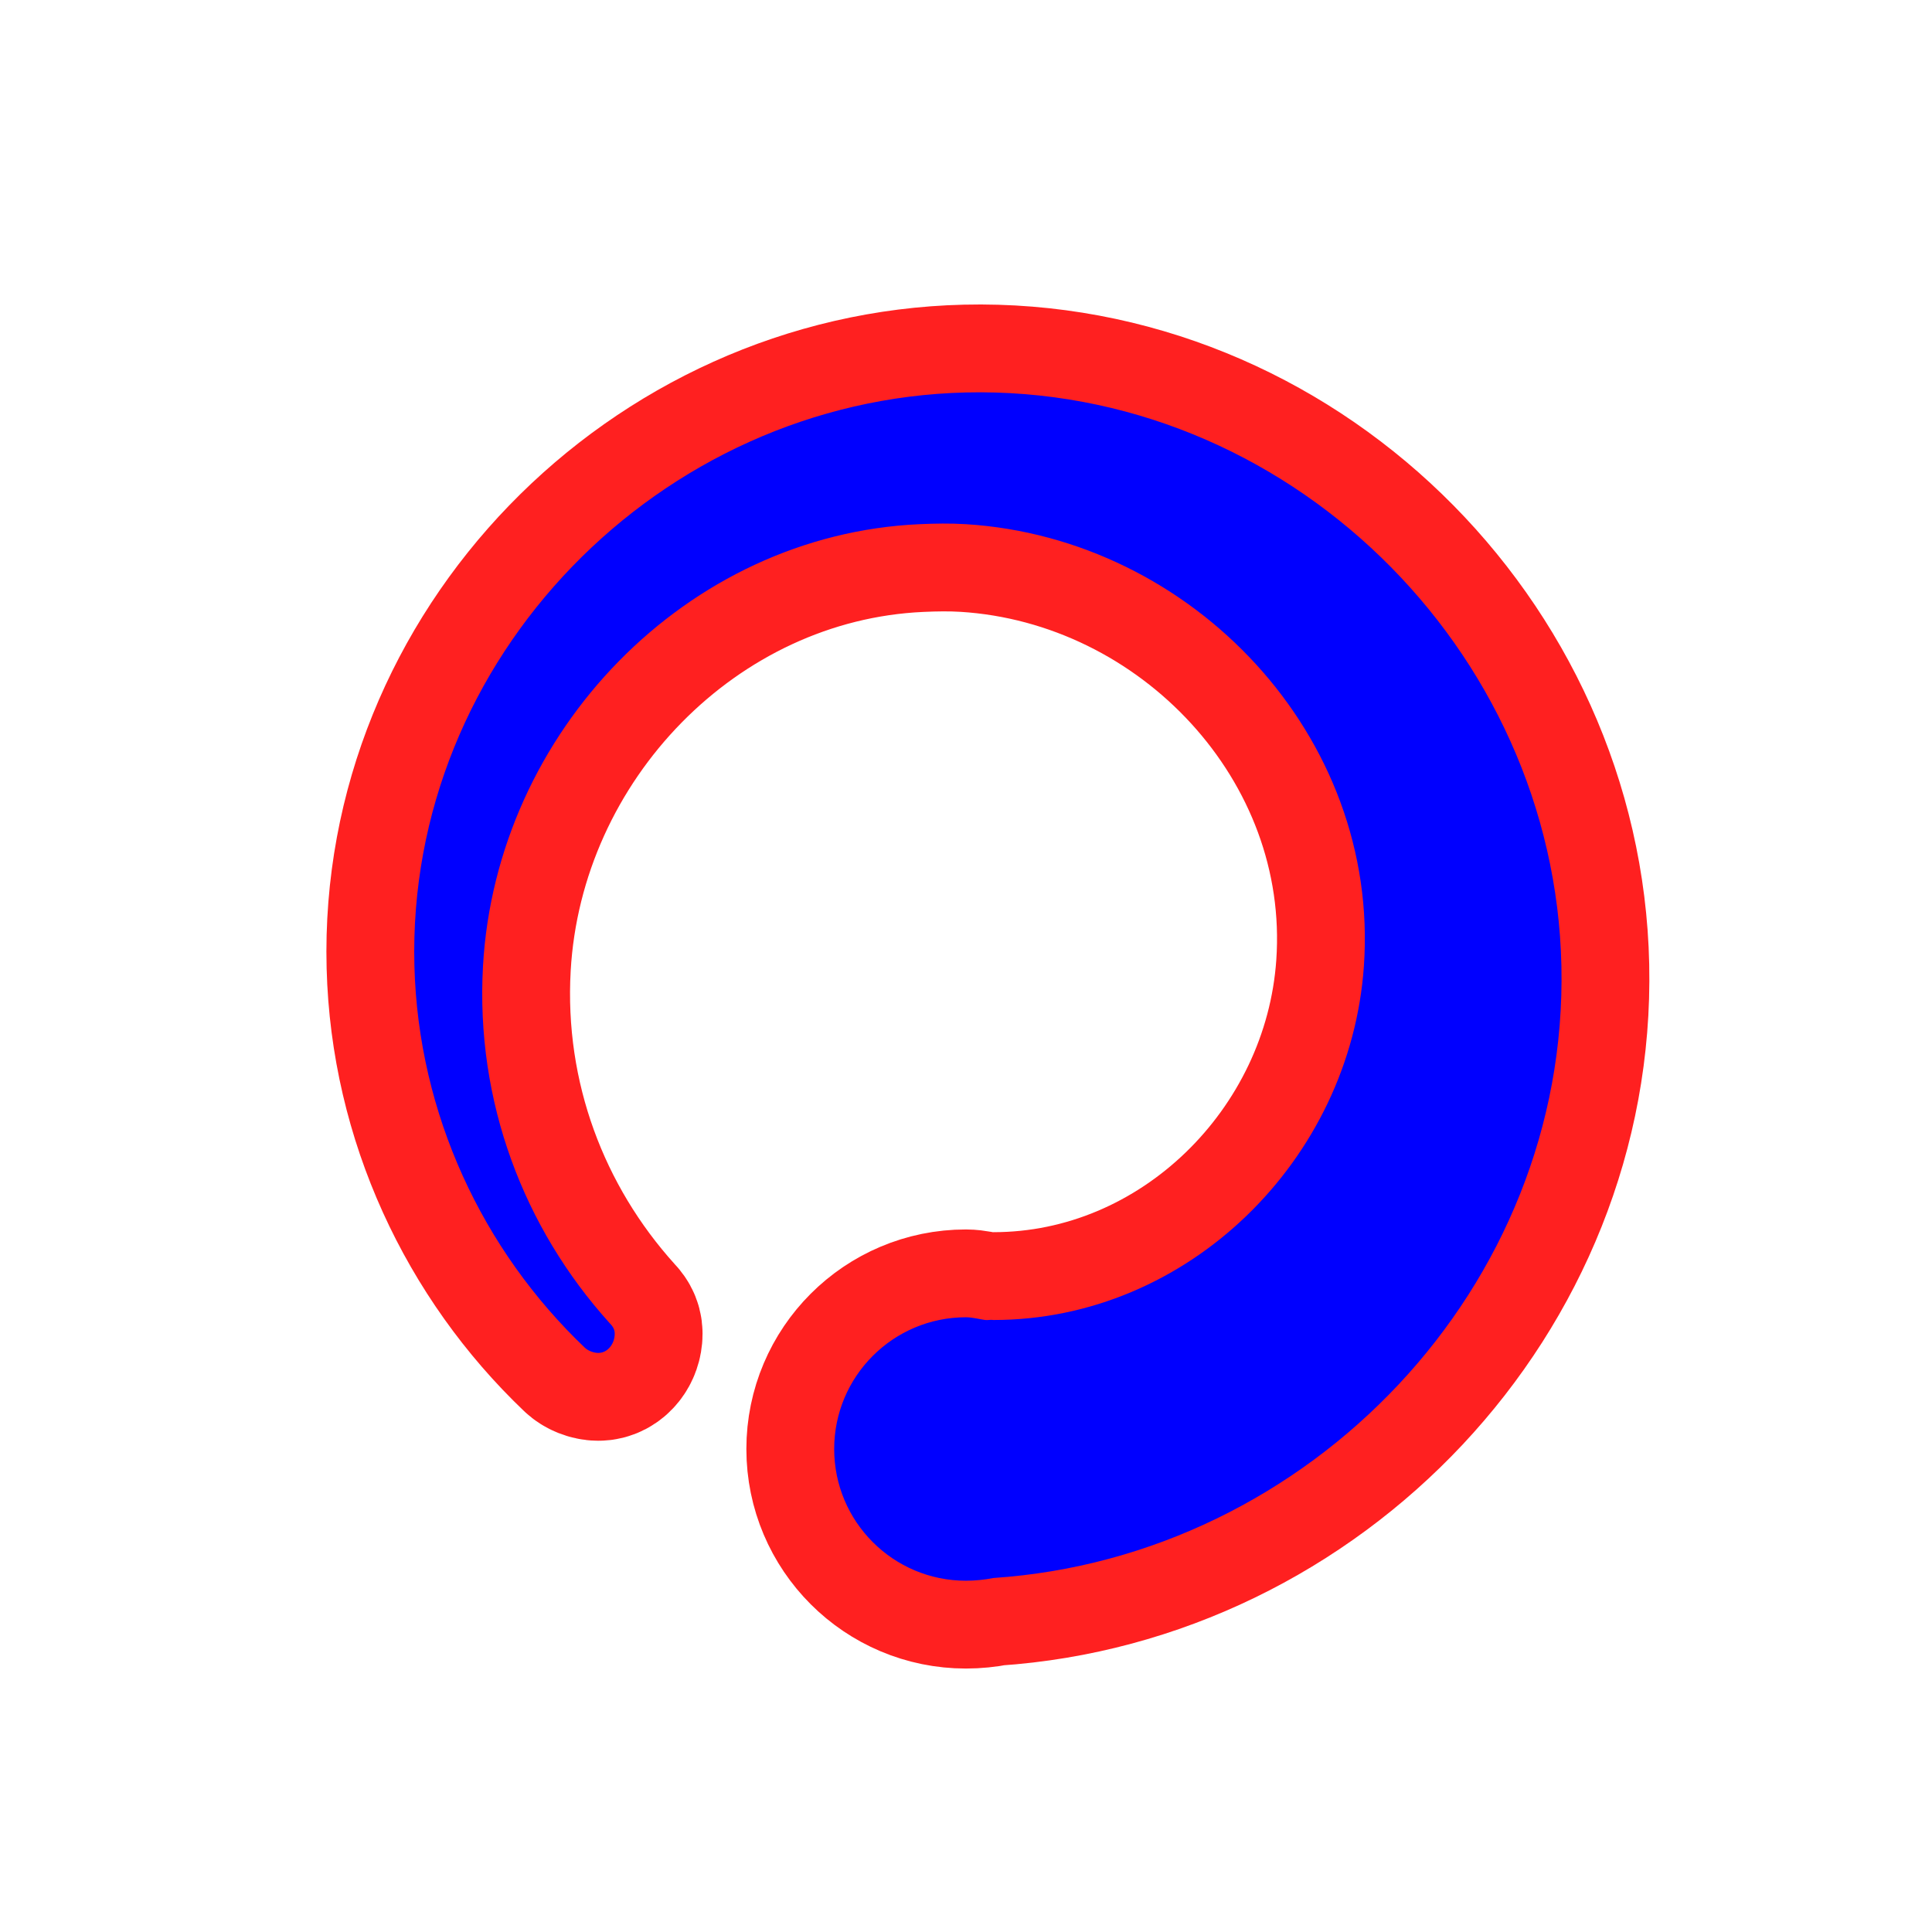
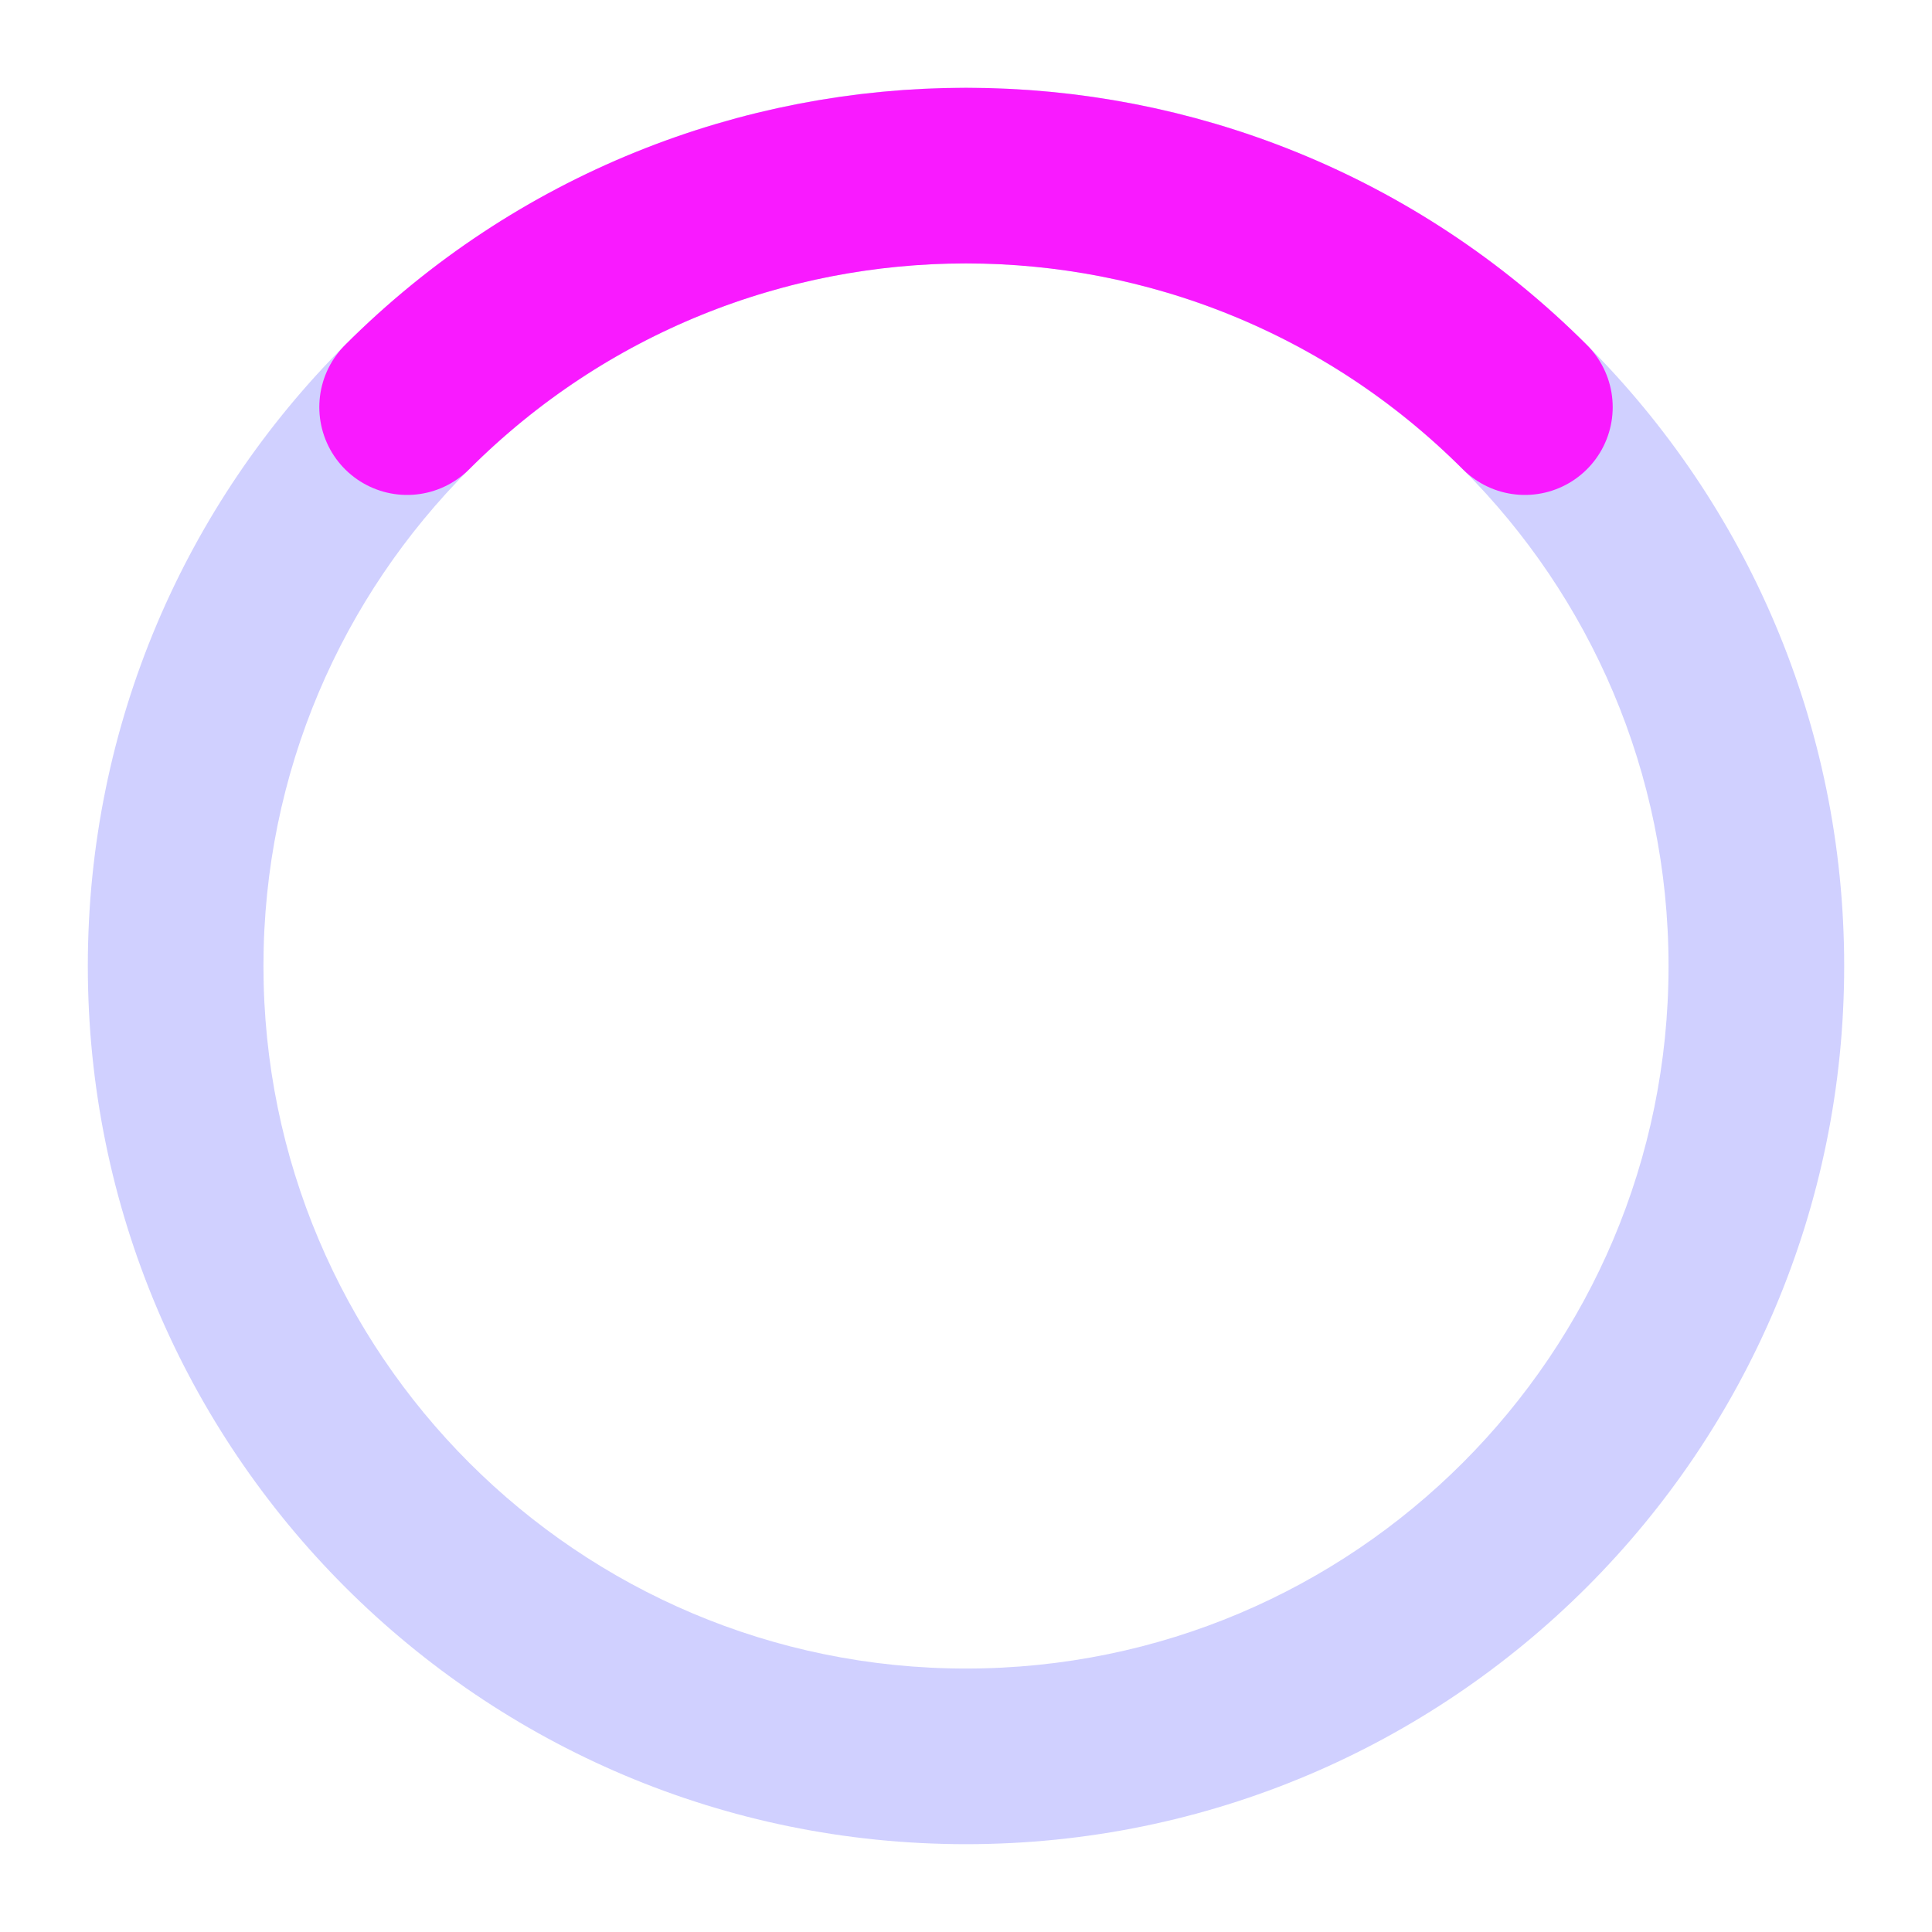
- <svg xmlns="http://www.w3.org/2000/svg" xmlns:xlink="http://www.w3.org/1999/xlink" id="svg2" height="22" width="22" version="1.0">
-   <defs id="defs3615">
-     <linearGradient id="linearGradient4189">
-       <stop id="stop4191" style="stop-color:#ffffff" offset="0" />
-       <stop id="stop4193" style="stop-color:#ffffff;stop-opacity:0" offset="1" />
-     </linearGradient>
+ <svg xmlns="http://www.w3.org/2000/svg" height="22" width="22" version="1.0">
+   <defs>
    <style id="current-color-scheme" type="text/css">
			.ColorScheme-Text {	color:#0000FF; }
- 			.ColorScheme-Background { color:#FF0000; }
+ 			.ColorScheme-Highlight { color:#FF00FF; }
		</style>
-     <radialGradient id="radialGradient4195" xlink:href="#linearGradient4189" gradientUnits="userSpaceOnUse" cy="-10.312" cx="-20" gradientTransform="matrix(3.0423e-8 -.5413 .5413 3.0423e-8 -14.418 -20.826)" r="9.237" />
-     <radialGradient id="radialGradient4322" xlink:href="#linearGradient4189" gradientUnits="userSpaceOnUse" cy="-50.212" cx="-24" gradientTransform="matrix(2.0816e-8 -.39907 .39907 2.0816e-8 -3.9621 -59.578)" r="17.541" />
  </defs>
-   <rect id="hint-rotation-angle" style="fill:#60a500" height="5" width="11.25" y="-3.423" x="112.06" />
-   <g id="22-22-busywidget" transform="translate(-1,-1)">
-     <rect style="opacity:.375;fill:none" height="22" width="22" y="1" x="1" />
-     <path d="m12 5.469c-3.487.082-6.373 3.024-6.281 6.531.044 1.689.78 3.24 1.938 4.344.036.036.101.062.156.062.11 0 .187-.108.187-.218 0-.056-.026-.089-.062-.126-.972-1.078-1.525-2.516-1.438-4.062.151-2.669 2.319-4.911 4.969-5.031.177-.008.351-.011.531 0 2.579.161 4.713 2.412 4.531 5.031-.153 2.208-2.004 4.032-4.219 4.031-.029-.006-.064.004-.094 0-.07-.01-.146-.031-.219-.031-.828 0-1.5.672-1.5 1.5s.672 1.5 1.5 1.5c.104 0 .215-.011.312-.031 3.602-.24 6.548-3.313 6.469-6.969-.077-3.619-3.142-6.617-6.781-6.531z" style="opacity:.875;stroke:currentColor;stroke-width:2;fill:none" class="ColorScheme-Background" />
-     <path d="m12 5.469c-3.487.082-6.373 3.024-6.281 6.531.044 1.689.78 3.24 1.938 4.344.036.036.101.062.156.062.11 0 .187-.108.187-.218 0-.056-.026-.089-.062-.126-.972-1.078-1.525-2.516-1.438-4.062.151-2.669 2.319-4.911 4.969-5.031.177-.008.351-.011.531 0 2.579.161 4.713 2.412 4.531 5.031-.153 2.208-2.004 4.032-4.219 4.031-.029-.006-.064.004-.094 0-.07-.01-.146-.031-.219-.031-.828 0-1.5.672-1.5 1.5s.672 1.5 1.5 1.5c.104 0 .215-.011.312-.031 3.602-.24 6.548-3.313 6.469-6.969-.077-3.619-3.142-6.617-6.781-6.531z" style="fill:currentColor" class="ColorScheme-Text" />
+   <rect id="hint-rotation-angle" style="fill:#60a500" height="5" width="11.25" y="-3.423" x="148.06" />
+   <g id="pause" transform="translate(92,77)">
+     <rect style="opacity:.25;fill:none" height="22" width="22" y="-77" x="-33" />
+     <path style="opacity:.875;fill:currentColor" d="m-20-74h6v16h-6zm-10 0h6v16h-6z" class="ColorScheme-Text" />
  </g>
-   <g id="pause" transform="translate(56,77)">
-     <rect style="opacity:.25;fill:none" height="22" width="22" y="-77" x="-33" />
-     <path d="m-20-74h6v16h-6zm-10 0h6v16h-6z" style="opacity:.875;fill:currentColor" class="ColorScheme-Text" />
+   <g id="22-22-busywidget" transform="translate(36)">
+     <rect style="fill:none" height="22" width="22" y="0" x="-36" />
+     <path class="ColorScheme-Text" d="m-25 1a10 10 0 0 0 -10 10 10 10 0 0 0 10 10 10 10 0 0 0 10 -10 10 10 0 0 0 -10 -10zm0 2a8 8 0 0 1 8 8 8 8 0 0 1 -8 8 8 8 0 0 1 -8 -8 8 8 0 0 1 8 -8z" style="opacity:0.187;fill-rule:evenodd;fill:currentColor" />
+     <path class="ColorScheme-Highlight" d="m-31.364 4.636c3.515-3.515 9.213-3.515 12.728-2e-7" style="opacity:.875;stroke:currentColor;stroke-linecap:round;stroke-width:2;fill:none" />
  </g>
-   <g id="g4199" transform="matrix(1.4545 0 0 1.4545 -6.4545 -33.455)">
-     <rect style="opacity:.375;fill:none" height="22" width="22" y="1" x="1" />
-     <path d="m12 5.469c-3.487.082-6.373 3.024-6.281 6.531.044 1.689.78 3.24 1.938 4.344.036.036.101.062.156.062.11 0 .187-.108.187-.218 0-.056-.026-.089-.062-.126-.972-1.078-1.525-2.516-1.438-4.062.151-2.669 2.319-4.911 4.969-5.031.177-.008.351-.011.531 0 2.579.161 4.713 2.412 4.531 5.031-.153 2.208-2.004 4.032-4.219 4.031-.029-.006-.064.004-.094 0-.07-.01-.146-.031-.219-.031-.828 0-1.5.672-1.5 1.5s.672 1.5 1.5 1.5c.104 0 .215-.011.312-.031 3.602-.24 6.548-3.313 6.469-6.969-.077-3.619-3.142-6.617-6.781-6.531z" style="opacity:.875;stroke:currentColor;stroke-width:1.375;fill:none" class="ColorScheme-Background" />
-     <path d="m12 5.469c-3.487.082-6.373 3.024-6.281 6.531.044 1.689.78 3.24 1.938 4.344.036.036.101.062.156.062.11 0 .187-.108.187-.218 0-.056-.026-.089-.062-.126-.972-1.078-1.525-2.516-1.438-4.062.151-2.669 2.319-4.911 4.969-5.031.177-.008.351-.011.531 0 2.579.161 4.713 2.412 4.531 5.031-.153 2.208-2.004 4.032-4.219 4.031-.029-.006-.064.004-.094 0-.07-.01-.146-.031-.219-.031-.828 0-1.5.672-1.5 1.5s.672 1.5 1.5 1.5c.104 0 .215-.011.312-.031 3.602-.24 6.548-3.313 6.469-6.969-.077-3.619-3.142-6.617-6.781-6.531z" style="fill:currentColor" class="ColorScheme-Text" />
+   <g id="busywidget" transform="translate(36)">
+     <rect style="fill:none" height="32" width="32" y="-34" x="-36" />
+     <path class="ColorScheme-Text" style="opacity:0.187;fill-rule:evenodd;fill:currentColor" d="m-20-32a14 14 0 0 0 -14 14 14 14 0 0 0 14 14 14 14 0 0 0 14 -14 14 14 0 0 0 -14 -14zm0 2a12 12 0 0 1 12 12 12 12 0 0 1 -12 12 12 12 0 0 1 -12 -12 12 12 0 0 1 12 -12z" />
+     <path class="ColorScheme-Highlight" style="opacity:.875;stroke:currentColor;stroke-linecap:round;stroke-width:2;fill:none" d="m-39.87 1.414c0-7.18 5.82-13 13-13" transform="rotate(45)" />
  </g>
-   <g id="16-16-busywidget" transform="matrix(.72727 0 0 .72727 2.2727 21.273)">
-     <rect style="opacity:.375;fill:none" height="22" width="22" y="1" x="1" />
-     <path d="m12 5.469c-3.487.082-6.373 3.024-6.281 6.531.044 1.689.78 3.24 1.938 4.344.036.036.101.062.156.062.11 0 .187-.108.187-.218 0-.056-.026-.089-.062-.126-.972-1.078-1.525-2.516-1.438-4.062.151-2.669 2.319-4.911 4.969-5.031.177-.008.351-.011.531 0 2.579.161 4.713 2.412 4.531 5.031-.153 2.208-2.004 4.032-4.219 4.031-.029-.006-.064.004-.094 0-.07-.01-.146-.031-.219-.031-.828 0-1.5.672-1.5 1.5s.672 1.5 1.5 1.5c.104 0 .215-.011.312-.031 3.602-.24 6.548-3.313 6.469-6.969-.077-3.619-3.142-6.617-6.781-6.531z" style="opacity:.875;stroke:currentColor;stroke-width:2.75;fill:none" class="ColorScheme-Background" />
-     <path d="m12 5.469c-3.487.082-6.373 3.024-6.281 6.531.044 1.689.78 3.24 1.938 4.344.036.036.101.062.156.062.11 0 .187-.108.187-.218 0-.056-.026-.089-.062-.126-.972-1.078-1.525-2.516-1.438-4.062.151-2.669 2.319-4.911 4.969-5.031.177-.008.351-.011.531 0 2.579.161 4.713 2.412 4.531 5.031-.153 2.208-2.004 4.032-4.219 4.031-.029-.006-.064.004-.094 0-.07-.01-.146-.031-.219-.031-.828 0-1.5.672-1.5 1.5s.672 1.5 1.5 1.5c.104 0 .215-.011.312-.031 3.602-.24 6.548-3.313 6.469-6.969-.077-3.619-3.142-6.617-6.781-6.531z" style="fill:currentColor" class="ColorScheme-Text" />
-   </g>
-   <g id="g3360" transform="matrix(.72727 0 0 .72727 -28.727 19.273)">
-     <rect style="opacity:.375;fill:none" height="22" width="22" y="1" x="1" />
-     <path style="opacity:.875;stroke:currentColor;stroke-width:2.75;fill:none" d="m12 5.469c-3.487.082-6.373 3.024-6.281 6.531.044 1.689.78 3.24 1.938 4.344.036.036.101.062.156.062.11 0 .187-.108.187-.218 0-.056-.026-.089-.062-.126-.972-1.078-1.525-2.516-1.438-4.062.151-2.669 2.319-4.911 4.969-5.031.177-.008.351-.011.531 0 2.579.161 4.713 2.412 4.531 5.031-.153 2.208-2.004 4.032-4.219 4.031-.029-.006-.064.004-.094 0-.07-.01-.146-.031-.219-.031-.828 0-1.5.672-1.5 1.5s.672 1.5 1.5 1.5c.104 0 .215-.011.312-.031 3.602-.24 6.548-3.313 6.469-6.969-.077-3.619-3.142-6.617-6.781-6.531z" class="ColorScheme-Background" />
-     <path style="fill:#ff0909" d="m12 5.469c-3.487.082-6.373 3.024-6.281 6.531.044 1.689.78 3.24 1.938 4.344.036.036.101.062.156.062.11 0 .187-.108.187-.218 0-.056-.026-.089-.062-.126-.972-1.078-1.525-2.516-1.438-4.062.151-2.669 2.319-4.911 4.969-5.031.177-.008.351-.011.531 0 2.579.161 4.713 2.412 4.531 5.031-.153 2.208-2.004 4.032-4.219 4.031-.029-.006-.064.004-.094 0-.07-.01-.146-.031-.219-.031-.828 0-1.5.672-1.5 1.5s.672 1.5 1.5 1.5c.104 0 .215-.011.312-.031 3.602-.24 6.548-3.313 6.469-6.969-.077-3.619-3.142-6.617-6.781-6.531z" class="ColorScheme-Text" />
-   </g>
-   <g id="32-32-busywidget" transform="matrix(1.4545 0 0 1.4545 -37.455 -35.455)">
-     <rect style="opacity:.375;fill:none" height="22" width="22" y="1" x="1" />
-     <path d="m12.283 5.633c1.231.015 2.467.379 3.534 1.113 2.979 2.051 3.685 6.26 1.635 9.216-1.195 1.723-3.17 2.794-5.257 2.898-.065.01-.13.015-.196.016-.759 0-1.375-.616-1.375-1.375s.616-1.375 1.375-1.375c.085 0.0.17.008.254.024 2.332.057 4.284-1.874 4.427-4.187.168-2.709-2.055-5.006-4.723-5.142-2.97-.152-5.478 2.293-5.604 5.225-.077 1.794.733 3.541 2.112 4.681-2.699-1.869-3.337-5.683-1.497-8.382 1.224-1.796 3.262-2.738 5.314-2.712zm-3.817 11.094z" style="opacity:.375;stroke-linejoin:round;stroke-dashoffset:1;stroke:#000000;stroke-linecap:round;stroke-width:.688;fill:none" />
-     <path style="opacity:0.187;stroke-linejoin:round;stroke-dashoffset:1;stroke:#000000;stroke-linecap:round;stroke-width:1.375;fill:none" d="m12.283 5.633c1.231.015 2.467.379 3.534 1.113 2.979 2.051 3.685 6.26 1.635 9.216-1.195 1.723-3.17 2.794-5.257 2.898-.065.01-.13.015-.196.016-.759 0-1.375-.616-1.375-1.375s.616-1.375 1.375-1.375c.085 0.0.17.008.254.024 2.332.057 4.284-1.874 4.427-4.187.168-2.709-2.055-5.006-4.723-5.142-2.97-.152-5.478 2.293-5.604 5.225-.077 1.794.733 3.541 2.112 4.681-2.699-1.869-3.337-5.683-1.497-8.382 1.224-1.796 3.262-2.738 5.314-2.712zm-3.817 11.094z" />
-     <path style="fill-rule:evenodd;fill:#e0e0e0" d="m-20.412-27.262c-1.791.022-3.589.551-5.141 1.619-4.334 2.984-5.361 9.105-2.379 13.404 1.738 2.506 4.61 4.063 7.646 4.215.094.015.19.022.285.023 1.105-1e-7 2-.895 2-2s-.895-2-2-2c-.124 0-.247.012-.369.035-3.392.082-6.231-2.726-6.439-6.09-.244-3.94 2.988-7.28 6.869-7.479 4.32-.221 7.968 3.335 8.152 7.6.112 2.61-1.066 5.152-3.072 6.809 3.926-2.717 4.853-8.266 2.178-12.191-1.781-2.612-4.746-3.982-7.731-3.945zm5.553 16.137z" transform="matrix(-.6875 0 0 .6875 -1.75 24.375)" />
-     <path style="fill-rule:evenodd;fill:url(#radialGradient4195)" d="m-20.412-27.262c-1.791.022-3.589.551-5.141 1.619-4.334 2.984-5.361 9.105-2.379 13.404 1.738 2.506 4.61 4.063 7.646 4.215.094.015.19.022.285.023 1.105-1e-7 2-.895 2-2s-.895-2-2-2c-.124 0-.247.012-.369.035-3.392.082-6.231-2.726-6.439-6.09-.244-3.94 2.988-7.28 6.869-7.479 4.32-.221 7.968 3.335 8.152 7.6.112 2.61-1.066 5.152-3.072 6.809 3.926-2.717 4.853-8.266 2.178-12.191-1.781-2.612-4.746-3.982-7.731-3.945zm5.553 16.137z" transform="matrix(-.6875 0 0 .6875 -1.75 24.375)" />
-   </g>
-   <g id="busywidget">
-     <path style="opacity:0.187;stroke-linejoin:round;stroke-dashoffset:1;stroke:#000000;stroke-linecap:round;stroke-width:2;fill:none" d="m-23.314-83.553c-5.67-.144-11.347 2.393-14.83 7.275-5.485 7.689-3.697 18.727 4.021 24.209l.122.069c-4.297-3.25-6.864-8.472-6.748-13.865.191-8.874 7.678-16.302 16.619-16.068 8.403.22 15.434 7.334 15.158 15.812-.256 7.874-6.952 14.455-14.91 14.127a2 2 0 0 0 -.006 0 2 2 0 0 0 -.113 -.006 2 2 0 0 0 -2 2 2 2 0 0 0 2 2 2 2 0 0 0 .141 -.006c5.645-.079 11.046-2.882 14.338-7.475 5.646-7.876 3.822-19.196-4.072-24.844-2.921-2.09-6.319-3.142-9.721-3.228z" />
-     <path style="opacity:.375;stroke-linejoin:round;stroke-dashoffset:1;stroke:#000000;stroke-linecap:round;fill:none" d="m-23.314-83.553c-5.67-.144-11.347 2.393-14.83 7.275-5.485 7.689-3.697 18.727 4.021 24.209l.122.069c-4.297-3.25-6.864-8.472-6.748-13.865.191-8.874 7.678-16.302 16.619-16.068 8.403.22 15.434 7.334 15.158 15.812-.256 7.874-6.952 14.455-14.91 14.127a2 2 0 0 0 -.006 0 2 2 0 0 0 -.113 -.006 2 2 0 0 0 -2 2 2 2 0 0 0 2 2 2 2 0 0 0 .141 -.006c5.645-.079 11.046-2.882 14.338-7.475 5.646-7.876 3.822-19.196-4.072-24.844-2.921-2.09-6.319-3.142-9.721-3.228z" />
-     <rect style="opacity:.375;fill:none" height="64" width="64" y="-98" x="-56" />
-     <path style="fill-rule:evenodd;fill:#e0e0e0" d="m-23.314-83.553c-5.67-.144-11.347 2.393-14.83 7.275-5.485 7.689-3.697 18.727 4.021 24.209l.122.069c-4.297-3.25-6.864-8.472-6.748-13.865.191-8.874 7.678-16.302 16.619-16.068 8.403.22 15.434 7.334 15.158 15.812-.256 7.874-6.952 14.455-14.91 14.127a2 2 0 0 0 -.006 0 2 2 0 0 0 -.113 -.006 2 2 0 0 0 -2 2 2 2 0 0 0 2 2 2 2 0 0 0 .141 -.006c5.645-.079 11.046-2.882 14.338-7.475 5.646-7.876 3.822-19.196-4.072-24.844-2.921-2.09-6.319-3.142-9.721-3.228z" />
-     <path style="fill-rule:evenodd;fill:url(#radialGradient4322)" d="m-23.314-83.553c-5.67-.144-11.347 2.393-14.83 7.275-5.485 7.689-3.697 18.727 4.021 24.209l.122.069c-4.297-3.25-6.864-8.472-6.748-13.865.191-8.874 7.678-16.302 16.619-16.068 8.403.22 15.434 7.334 15.158 15.812-.256 7.874-6.952 14.455-14.91 14.127a2 2 0 0 0 -.006 0 2 2 0 0 0 -.113 -.006 2 2 0 0 0 -2 2 2 2 0 0 0 2 2 2 2 0 0 0 .141 -.006c5.645-.079 11.046-2.882 14.338-7.475 5.646-7.876 3.822-19.196-4.072-24.844-2.921-2.09-6.319-3.142-9.721-3.228z" />
+   <g id="16-16-busywidget" transform="translate(36)">
+     <rect style="fill:none" height="16" width="16" y="26" x="-36" />
+     <path class="ColorScheme-Text" style="opacity:0.187;fill-rule:evenodd;fill:currentColor" d="m-28 27a7 7 0 0 0 -7 7 7 7 0 0 0 7 7 7 7 0 0 0 7 -7 7 7 0 0 0 -7 -7zm0 2a5 5 0 0 1 5 5 5 5 0 0 1 -5 5 5 5 0 0 1 -5 -5 5 5 0 0 1 5 -5z" />
+     <path class="ColorScheme-Highlight" style="opacity:.875;stroke:currentColor;stroke-linecap:round;stroke-width:2;fill:none" d="m-1.757 43.841c0-3.314 2.686-6 6-6" transform="rotate(45)" />
  </g>
</svg>
